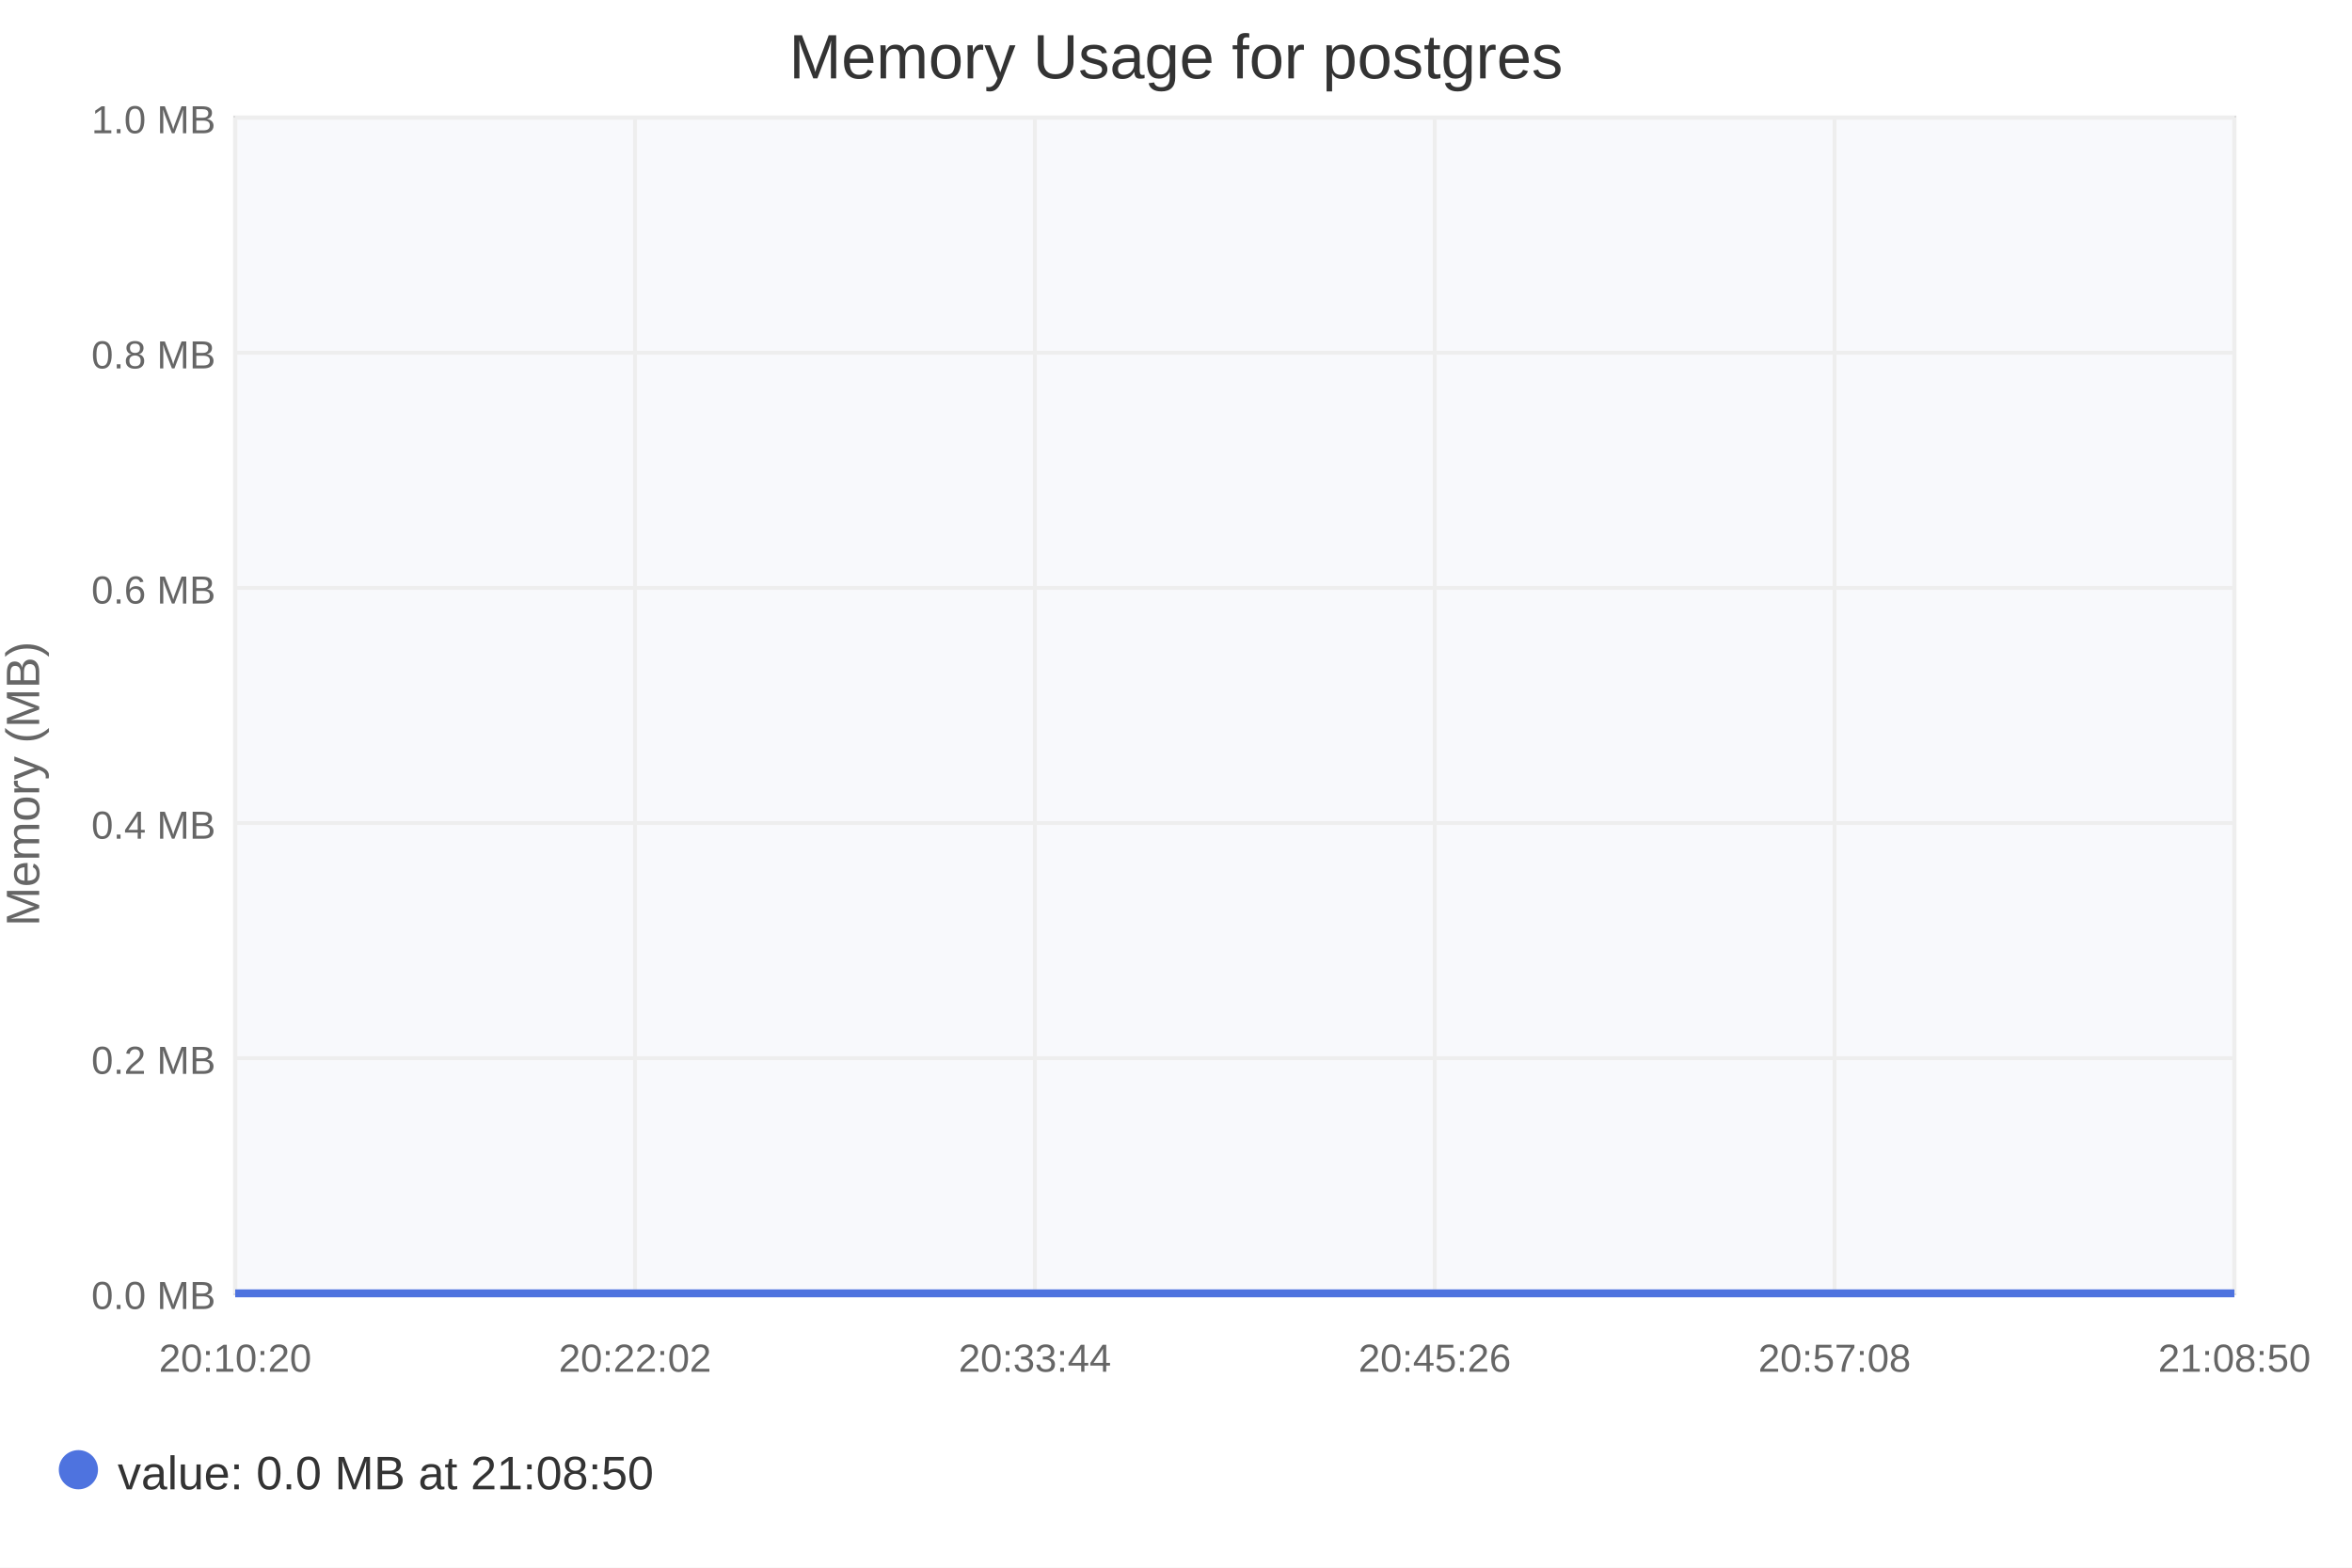
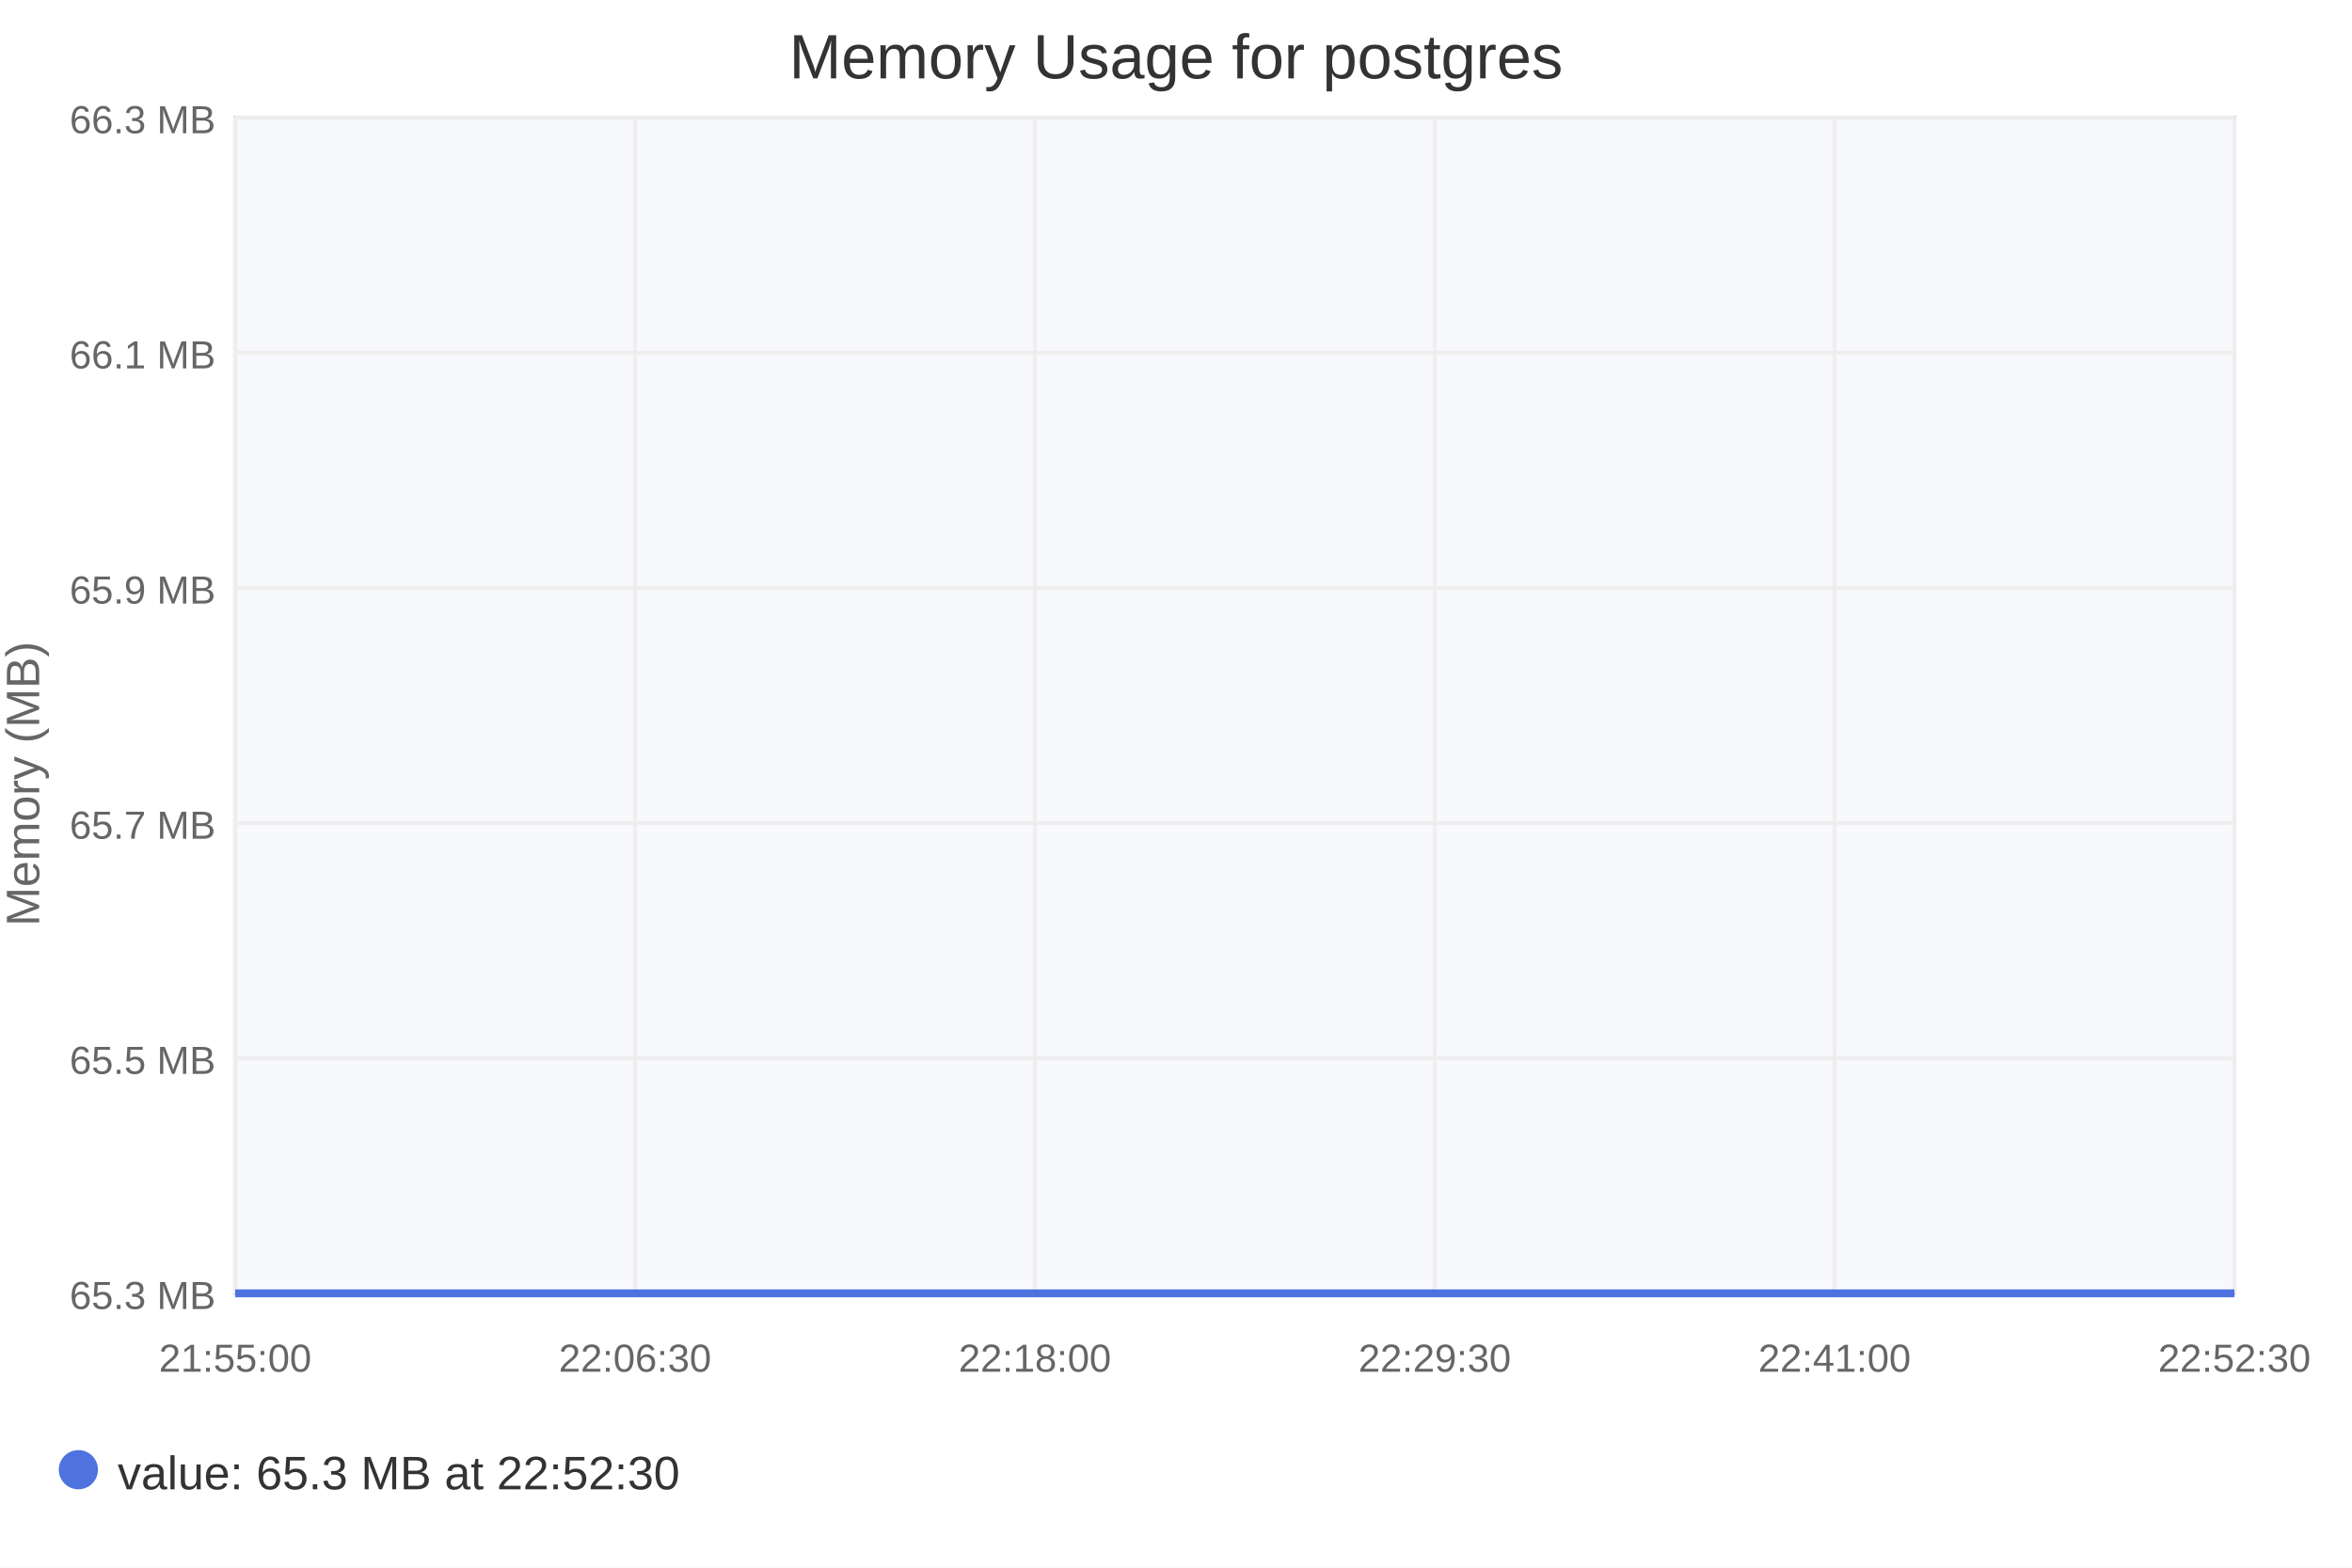
<svg xmlns="http://www.w3.org/2000/svg" width="600" height="400" style="font-family: Arial, sans-serif;">
  <rect width="600" height="400" fill="#ffffff" />
  <g transform="translate(60,30)">
    <rect width="510" height="300" fill="#f8f9fc" stroke="#ddd" />
    <g stroke-width="1">
      <line x1="0" y1="300" x2="510" y2="300" stroke="#eee" />
-       <text x="-5" y="304" text-anchor="end" font-size="10" fill="#666">0.0 MB</text>
+       <text x="-5" y="304" text-anchor="end" font-size="10" fill="#666">65.3 MB</text>
      <line x1="0" y1="240" x2="510" y2="240" stroke="#eee" />
-       <text x="-5" y="244" text-anchor="end" font-size="10" fill="#666">0.2 MB</text>
+       <text x="-5" y="244" text-anchor="end" font-size="10" fill="#666">65.5 MB</text>
      <line x1="0" y1="180" x2="510" y2="180" stroke="#eee" />
-       <text x="-5" y="184" text-anchor="end" font-size="10" fill="#666">0.4 MB</text>
+       <text x="-5" y="184" text-anchor="end" font-size="10" fill="#666">65.7 MB</text>
      <line x1="0" y1="120" x2="510" y2="120" stroke="#eee" />
-       <text x="-5" y="124" text-anchor="end" font-size="10" fill="#666">0.6 MB</text>
+       <text x="-5" y="124" text-anchor="end" font-size="10" fill="#666">65.9 MB</text>
      <line x1="0" y1="60" x2="510" y2="60" stroke="#eee" />
-       <text x="-5" y="64" text-anchor="end" font-size="10" fill="#666">0.8 MB</text>
+       <text x="-5" y="64" text-anchor="end" font-size="10" fill="#666">66.1 MB</text>
      <line x1="0" y1="0" x2="510" y2="0" stroke="#eee" />
-       <text x="-5" y="4" text-anchor="end" font-size="10" fill="#666">1.0 MB</text>
+       <text x="-5" y="4" text-anchor="end" font-size="10" fill="#666">66.3 MB</text>
    </g>
    <g stroke-width="1">
      <line x1="0" y1="0" x2="0" y2="300" stroke="#eee" />
-       <text x="0" y="320" text-anchor="middle" font-size="10" fill="#666">20:10:20</text>
+       <text x="0" y="320" text-anchor="middle" font-size="10" fill="#666">21:55:00</text>
      <line x1="102" y1="0" x2="102" y2="300" stroke="#eee" />
-       <text x="102" y="320" text-anchor="middle" font-size="10" fill="#666">20:22:02</text>
+       <text x="102" y="320" text-anchor="middle" font-size="10" fill="#666">22:06:30</text>
      <line x1="204" y1="0" x2="204" y2="300" stroke="#eee" />
-       <text x="204" y="320" text-anchor="middle" font-size="10" fill="#666">20:33:44</text>
+       <text x="204" y="320" text-anchor="middle" font-size="10" fill="#666">22:18:00</text>
      <line x1="306" y1="0" x2="306" y2="300" stroke="#eee" />
-       <text x="306" y="320" text-anchor="middle" font-size="10" fill="#666">20:45:26</text>
+       <text x="306" y="320" text-anchor="middle" font-size="10" fill="#666">22:29:30</text>
      <line x1="408" y1="0" x2="408" y2="300" stroke="#eee" />
-       <text x="408" y="320" text-anchor="middle" font-size="10" fill="#666">20:57:08</text>
+       <text x="408" y="320" text-anchor="middle" font-size="10" fill="#666">22:41:00</text>
      <line x1="510" y1="0" x2="510" y2="300" stroke="#eee" />
-       <text x="510" y="320" text-anchor="middle" font-size="10" fill="#666">21:08:50</text>
+       <text x="510" y="320" text-anchor="middle" font-size="10" fill="#666">22:52:30</text>
    </g>
-     <path d="M0.00,300.00 L1.45,300.00 L2.91,300.00 L4.36,300.00 L5.81,300.00 L7.26,300.00 L8.72,300.00 L10.17,300.00 L11.62,300.00 L13.08,300.00 L14.53,300.00 L15.98,300.00 L17.44,300.00 L18.89,300.00 L20.34,300.00 L21.79,300.00 L23.25,300.00 L24.70,300.00 L26.15,300.00 L27.61,300.00 L29.06,300.00 L30.51,300.00 L31.97,300.00 L33.42,300.00 L34.87,300.00 L36.32,300.00 L37.78,300.00 L39.23,300.00 L40.68,300.00 L42.14,300.00 L43.59,300.00 L45.04,300.00 L46.50,300.00 L47.95,300.00 L49.40,300.00 L50.85,300.00 L52.31,300.00 L53.76,300.00 L55.21,300.00 L56.67,300.00 L58.12,300.00 L59.57,300.00 L61.03,300.00 L62.48,300.00 L63.93,300.00 L65.38,300.00 L66.84,300.00 L68.29,300.00 L69.74,300.00 L71.20,300.00 L72.65,300.00 L74.10,300.00 L75.56,300.00 L77.01,300.00 L78.46,300.00 L79.91,300.00 L81.37,300.00 L82.82,300.00 L84.27,300.00 L85.73,300.00 L87.18,300.00 L88.63,300.00 L90.09,300.00 L91.54,300.00 L92.99,300.00 L94.44,300.00 L95.90,300.00 L97.35,300.00 L98.80,300.00 L100.26,300.00 L101.71,300.00 L103.16,300.00 L104.62,300.00 L106.07,300.00 L107.52,300.00 L108.97,300.00 L110.43,300.00 L111.88,300.00 L113.33,300.00 L114.79,300.00 L116.24,300.00 L117.69,300.00 L119.15,300.00 L120.60,300.00 L122.05,300.00 L123.50,300.00 L124.96,300.00 L126.41,300.00 L127.86,300.00 L129.32,300.00 L130.77,300.00 L132.22,300.00 L133.68,300.00 L135.13,300.00 L136.58,300.00 L138.03,300.00 L139.49,300.00 L140.94,300.00 L142.39,300.00 L143.85,300.00 L145.30,300.00 L146.75,300.00 L148.21,300.00 L149.66,300.00 L151.11,300.00 L152.56,300.00 L154.02,300.00 L155.47,300.00 L156.92,300.00 L158.38,300.00 L159.83,300.00 L161.28,300.00 L162.74,300.00 L164.19,300.00 L165.64,300.00 L167.09,300.00 L168.55,300.00 L170.00,300.00 L171.45,300.00 L172.91,300.00 L174.36,300.00 L175.81,300.00 L177.26,300.00 L178.72,300.00 L180.17,300.00 L181.62,300.00 L183.08,300.00 L184.53,300.00 L185.98,300.00 L187.44,300.00 L188.89,300.00 L190.34,300.00 L191.79,300.00 L193.25,300.00 L194.70,300.00 L196.15,300.00 L197.61,300.00 L199.06,300.00 L200.51,300.00 L201.97,300.00 L203.42,300.00 L204.87,300.00 L206.32,300.00 L207.78,300.00 L209.23,300.00 L210.68,300.00 L212.14,300.00 L213.59,300.00 L215.04,300.00 L216.50,300.00 L217.95,300.00 L219.40,300.00 L220.85,300.00 L222.31,300.00 L223.76,300.00 L225.21,300.00 L226.67,300.00 L228.12,300.00 L229.57,300.00 L231.03,300.00 L232.48,300.00 L233.93,300.00 L235.38,300.00 L236.84,300.00 L238.29,300.00 L239.74,300.00 L241.20,300.00 L242.65,300.00 L244.10,300.00 L245.56,300.00 L247.01,300.00 L248.46,300.00 L249.91,300.00 L251.37,300.00 L252.82,300.00 L254.27,300.00 L255.73,300.00 L257.18,300.00 L258.63,300.00 L260.09,300.00 L261.54,300.00 L262.99,300.00 L264.44,300.00 L265.90,300.00 L267.35,300.00 L268.80,300.00 L270.26,300.00 L271.71,300.00 L273.16,300.00 L274.62,300.00 L276.07,300.00 L277.52,300.00 L278.97,300.00 L280.43,300.00 L281.88,300.00 L283.33,300.00 L284.79,300.00 L286.24,300.00 L287.69,300.00 L289.15,300.00 L290.60,300.00 L292.05,300.00 L293.50,300.00 L294.96,300.00 L296.41,300.00 L297.86,300.00 L299.32,300.00 L300.77,300.00 L302.22,300.00 L303.68,300.00 L305.13,300.00 L306.58,300.00 L308.03,300.00 L309.49,300.00 L310.94,300.00 L312.39,300.00 L313.85,300.00 L315.30,300.00 L316.75,300.00 L318.21,300.00 L319.66,300.00 L321.11,300.00 L322.56,300.00 L324.02,300.00 L325.47,300.00 L326.92,300.00 L328.38,300.00 L329.83,300.00 L331.28,300.00 L332.74,300.00 L334.19,300.00 L335.64,300.00 L337.09,300.00 L338.55,300.00 L340.00,300.00 L341.45,300.00 L342.91,300.00 L344.36,300.00 L345.81,300.00 L347.26,300.00 L348.72,300.00 L350.17,300.00 L351.62,300.00 L353.08,300.00 L354.53,300.00 L355.98,300.00 L357.44,300.00 L358.89,300.00 L360.34,300.00 L361.79,300.00 L363.25,300.00 L364.70,300.00 L366.15,300.00 L367.61,300.00 L369.06,300.00 L370.51,300.00 L371.97,300.00 L373.42,300.00 L374.87,300.00 L376.32,300.00 L377.78,300.00 L379.23,300.00 L380.68,300.00 L382.14,300.00 L383.59,300.00 L385.04,300.00 L386.50,300.00 L387.95,300.00 L389.40,300.00 L390.85,300.00 L392.31,300.00 L393.76,300.00 L395.21,300.00 L396.67,300.00 L398.12,300.00 L399.57,300.00 L401.03,300.00 L402.48,300.00 L403.93,300.00 L405.38,300.00 L406.84,300.00 L408.29,300.00 L409.74,300.00 L411.20,300.00 L412.65,300.00 L414.10,300.00 L415.56,300.00 L417.01,300.00 L418.46,300.00 L419.91,300.00 L421.37,300.00 L422.82,300.00 L424.27,300.00 L425.73,300.00 L427.18,300.00 L428.63,300.00 L430.09,300.00 L431.54,300.00 L432.99,300.00 L434.44,300.00 L435.90,300.00 L437.35,300.00 L438.80,300.00 L440.26,300.00 L441.71,300.00 L443.16,300.00 L444.62,300.00 L446.07,300.00 L447.52,300.00 L448.97,300.00 L450.43,300.00 L451.88,300.00 L453.33,300.00 L454.79,300.00 L456.24,300.00 L457.69,300.00 L459.15,300.00 L460.60,300.00 L462.05,300.00 L463.50,300.00 L464.96,300.00 L466.41,300.00 L467.86,300.00 L469.32,300.00 L470.77,300.00 L472.22,300.00 L473.68,300.00 L475.13,300.00 L476.58,300.00 L478.03,300.00 L479.49,300.00 L480.94,300.00 L482.39,300.00 L483.85,300.00 L485.30,300.00 L486.75,300.00 L488.21,300.00 L489.66,300.00 L491.11,300.00 L492.56,300.00 L494.02,300.00 L495.47,300.00 L496.92,300.00 L498.38,300.00 L499.83,300.00 L501.28,300.00 L502.74,300.00 L504.19,300.00 L505.64,300.00 L507.09,300.00 L508.55,300.00 L510.00,300.00" stroke="#4e73df" fill="none" stroke-width="2" stroke-linejoin="round" />
+     <path d="M0.00,300.00 L1.48,300.00 L2.96,300.00 L4.43,300.00 L5.91,300.00 L7.39,300.00 L8.87,300.00 L10.35,300.00 L11.83,300.00 L13.30,300.00 L14.78,300.00 L16.26,300.00 L17.74,300.00 L19.22,300.00 L20.70,300.00 L22.17,300.00 L23.65,300.00 L25.13,300.00 L26.61,300.00 L28.09,300.00 L29.57,300.00 L31.04,300.00 L32.52,300.00 L34.00,300.00 L35.48,300.00 L36.96,300.00 L38.43,300.00 L39.91,300.00 L41.39,300.00 L42.87,300.00 L44.35,300.00 L45.83,300.00 L47.30,300.00 L48.78,300.00 L50.26,300.00 L51.74,300.00 L53.22,300.00 L54.70,300.00 L56.17,300.00 L57.65,300.00 L59.13,300.00 L60.61,300.00 L62.09,300.00 L63.57,300.00 L65.04,300.00 L66.52,300.00 L68.00,300.00 L69.48,300.00 L70.96,300.00 L72.43,300.00 L73.91,300.00 L75.39,300.00 L76.87,300.00 L78.35,300.00 L79.83,300.00 L81.30,300.00 L82.78,300.00 L84.26,300.00 L85.74,300.00 L87.22,300.00 L88.70,300.00 L90.17,300.00 L91.65,300.00 L93.13,300.00 L94.61,300.00 L96.09,300.00 L97.57,300.00 L99.04,300.00 L100.52,300.00 L102.00,300.00 L103.48,300.00 L104.96,300.00 L106.43,300.00 L107.91,300.00 L109.39,300.00 L110.87,300.00 L112.35,300.00 L113.83,300.00 L115.30,300.00 L116.78,300.00 L118.26,300.00 L119.74,300.00 L121.22,300.00 L122.70,300.00 L124.17,300.00 L125.65,300.00 L127.13,300.00 L128.61,300.00 L130.09,300.00 L131.57,300.00 L133.04,300.00 L134.52,300.00 L136.00,300.00 L137.48,300.00 L138.96,300.00 L140.43,300.00 L141.91,300.00 L143.39,300.00 L144.87,300.00 L146.35,300.00 L147.83,300.00 L149.30,300.00 L150.78,300.00 L152.26,300.00 L153.74,300.00 L155.22,300.00 L156.70,300.00 L158.17,300.00 L159.65,300.00 L161.13,300.00 L162.61,300.00 L164.09,300.00 L165.57,300.00 L167.04,300.00 L168.52,300.00 L170.00,300.00 L171.48,300.00 L172.96,300.00 L174.43,300.00 L175.91,300.00 L177.39,300.00 L178.87,300.00 L180.35,300.00 L181.83,300.00 L183.30,300.00 L184.78,300.00 L186.26,300.00 L187.74,300.00 L189.22,300.00 L190.70,300.00 L192.17,300.00 L193.65,300.00 L195.13,300.00 L196.61,300.00 L198.09,300.00 L199.57,300.00 L201.04,300.00 L202.52,300.00 L204.00,300.00 L205.48,300.00 L206.96,300.00 L208.43,300.00 L209.91,300.00 L211.39,300.00 L212.87,300.00 L214.35,300.00 L215.83,300.00 L217.30,300.00 L218.78,300.00 L220.26,300.00 L221.74,300.00 L223.22,300.00 L224.70,300.00 L226.17,300.00 L227.65,300.00 L229.13,300.00 L230.61,300.00 L232.09,300.00 L233.57,300.00 L235.04,300.00 L236.52,300.00 L238.00,300.00 L239.48,300.00 L240.96,300.00 L242.43,300.00 L243.91,300.00 L245.39,300.00 L246.87,300.00 L248.35,300.00 L249.83,300.00 L251.30,300.00 L252.78,300.00 L254.26,300.00 L255.74,300.00 L257.22,300.00 L258.70,300.00 L260.17,300.00 L261.65,300.00 L263.13,300.00 L264.61,300.00 L266.09,300.00 L267.57,300.00 L269.04,300.00 L270.52,300.00 L272.00,300.00 L273.48,300.00 L274.96,300.00 L276.43,300.00 L277.91,300.00 L279.39,300.00 L280.87,300.00 L282.35,300.00 L283.83,300.00 L285.30,300.00 L286.78,300.00 L288.26,300.00 L289.74,300.00 L291.22,300.00 L292.70,300.00 L294.17,300.00 L295.65,300.00 L297.13,300.00 L298.61,300.00 L300.09,300.00 L301.57,300.00 L303.04,300.00 L304.52,300.00 L306.00,300.00 L307.48,300.00 L308.96,300.00 L310.43,300.00 L311.91,300.00 L313.39,300.00 L314.87,300.00 L316.35,300.00 L317.83,300.00 L319.30,300.00 L320.78,300.00 L322.26,300.00 L323.74,300.00 L325.22,300.00 L326.70,300.00 L328.17,300.00 L329.65,300.00 L331.13,300.00 L332.61,300.00 L334.09,300.00 L335.57,300.00 L337.04,300.00 L338.52,300.00 L340.00,300.00 L341.48,300.00 L342.96,300.00 L344.43,300.00 L345.91,300.00 L347.39,300.00 L348.87,300.00 L350.35,300.00 L351.83,300.00 L353.30,300.00 L354.78,300.00 L356.26,300.00 L357.74,300.00 L359.22,300.00 L360.70,300.00 L362.17,300.00 L363.65,300.00 L365.13,300.00 L366.61,300.00 L368.09,300.00 L369.57,300.00 L371.04,300.00 L372.52,300.00 L374.00,300.00 L375.48,300.00 L376.96,300.00 L378.43,300.00 L379.91,300.00 L381.39,300.00 L382.87,300.00 L384.35,300.00 L385.83,300.00 L387.30,300.00 L388.78,300.00 L390.26,300.00 L391.74,300.00 L393.22,300.00 L394.70,300.00 L396.17,300.00 L397.65,300.00 L399.13,300.00 L400.61,300.00 L402.09,300.00 L403.57,300.00 L405.04,300.00 L406.52,300.00 L408.00,300.00 L409.48,300.00 L410.96,300.00 L412.43,300.00 L413.91,300.00 L415.39,300.00 L416.87,300.00 L418.35,300.00 L419.83,300.00 L421.30,300.00 L422.78,300.00 L424.26,300.00 L425.74,300.00 L427.22,300.00 L428.70,300.00 L430.17,300.00 L431.65,300.00 L433.13,300.00 L434.61,300.00 L436.09,300.00 L437.57,300.00 L439.04,300.00 L440.52,300.00 L442.00,300.00 L443.48,300.00 L444.96,300.00 L446.43,300.00 L447.91,300.00 L449.39,300.00 L450.87,300.00 L452.35,300.00 L453.83,300.00 L455.30,300.00 L456.78,300.00 L458.26,300.00 L459.74,300.00 L461.22,300.00 L462.70,300.00 L464.17,300.00 L465.65,300.00 L467.13,300.00 L468.61,300.00 L470.09,300.00 L471.57,300.00 L473.04,300.00 L474.52,300.00 L476.00,300.00 L477.48,300.00 L478.96,300.00 L480.43,300.00 L481.91,300.00 L483.39,300.00 L484.87,300.00 L486.35,300.00 L487.83,300.00 L489.30,300.00 L490.78,300.00 L492.26,300.00 L493.74,300.00 L495.22,300.00 L496.70,300.00 L498.17,300.00 L499.65,300.00 L501.13,300.00 L502.61,300.00 L504.09,300.00 L505.57,300.00 L507.04,300.00 L508.52,300.00 L510.00,300.00" stroke="#4e73df" fill="none" stroke-width="2" stroke-linejoin="round" />
  </g>
  <text x="300" y="20" text-anchor="middle" font-size="16" fill="#333">Memory Usage for postgres</text>
  <text x="10" y="200" text-anchor="middle" transform="rotate(-90,10,200)" font-size="12" fill="#666">Memory (MB)</text>
  <g font-size="12">
    <circle cx="20" cy="375" r="5" fill="#4e73df" />
-     <text x="30" y="380" fill="#333">value: 0.0 MB at 21:08:50</text>
+     <text x="30" y="380" fill="#333">value: 65.3 MB at 22:52:30</text>
  </g>
</svg>
